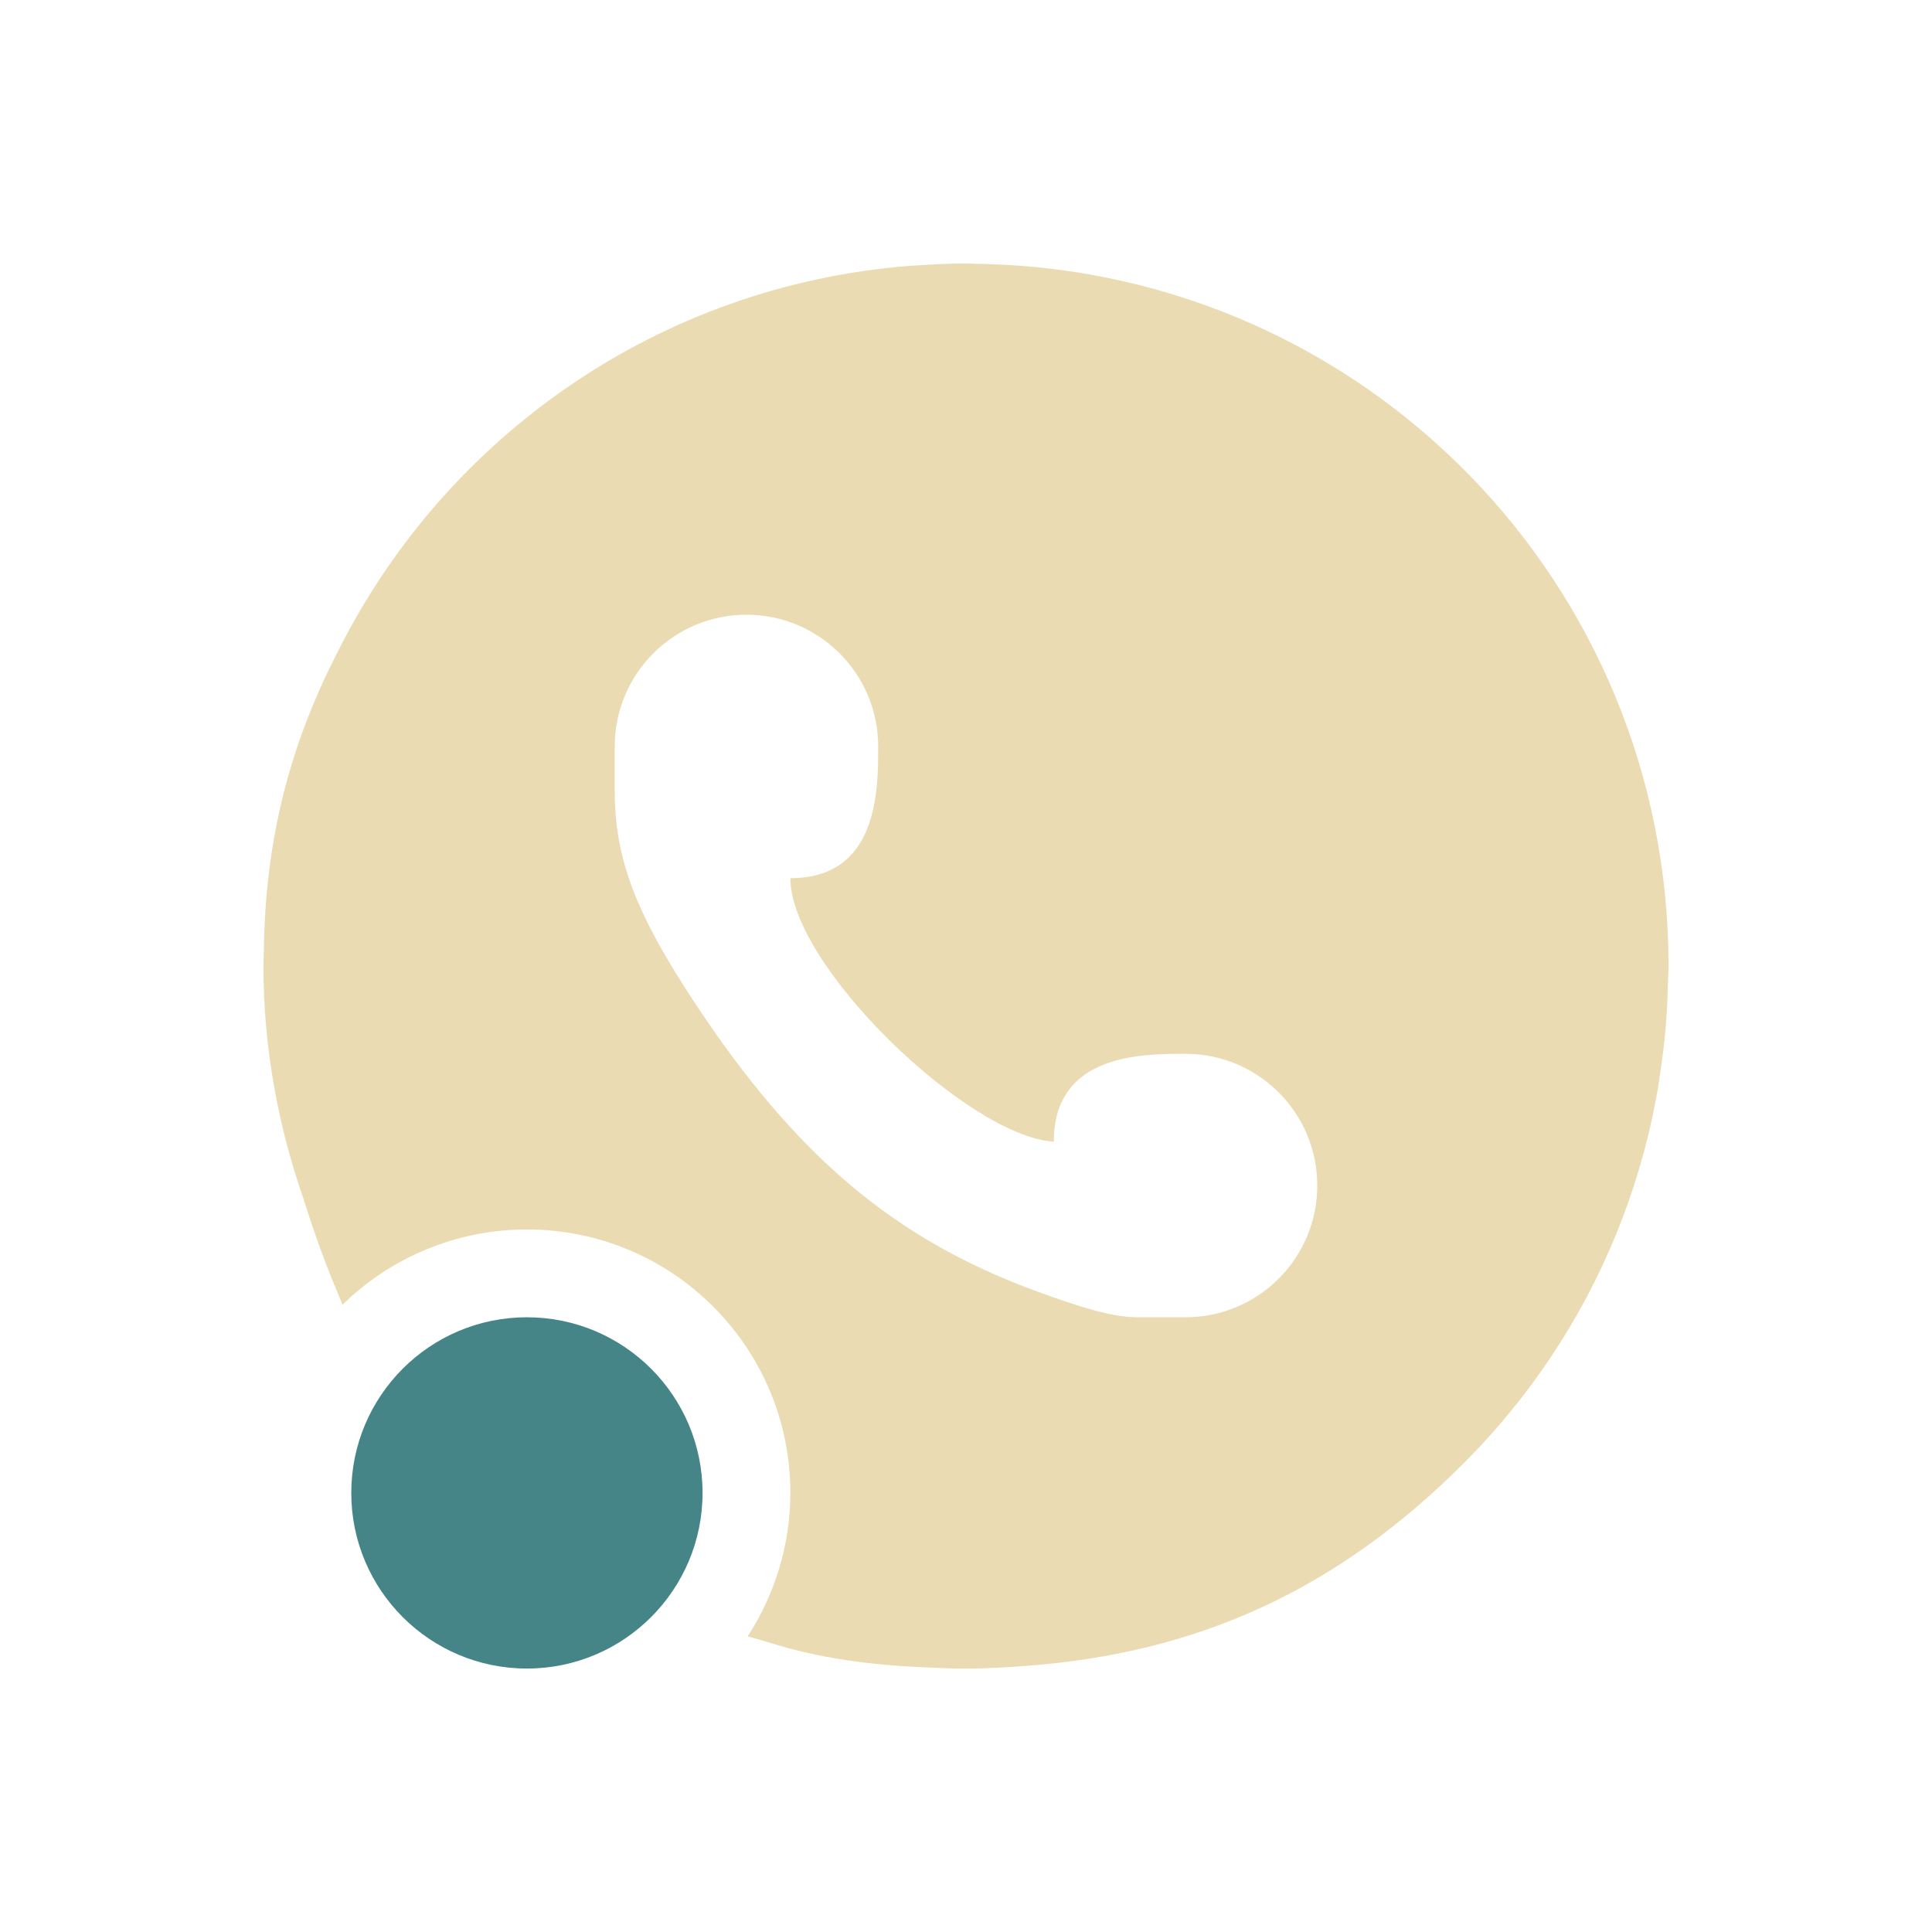
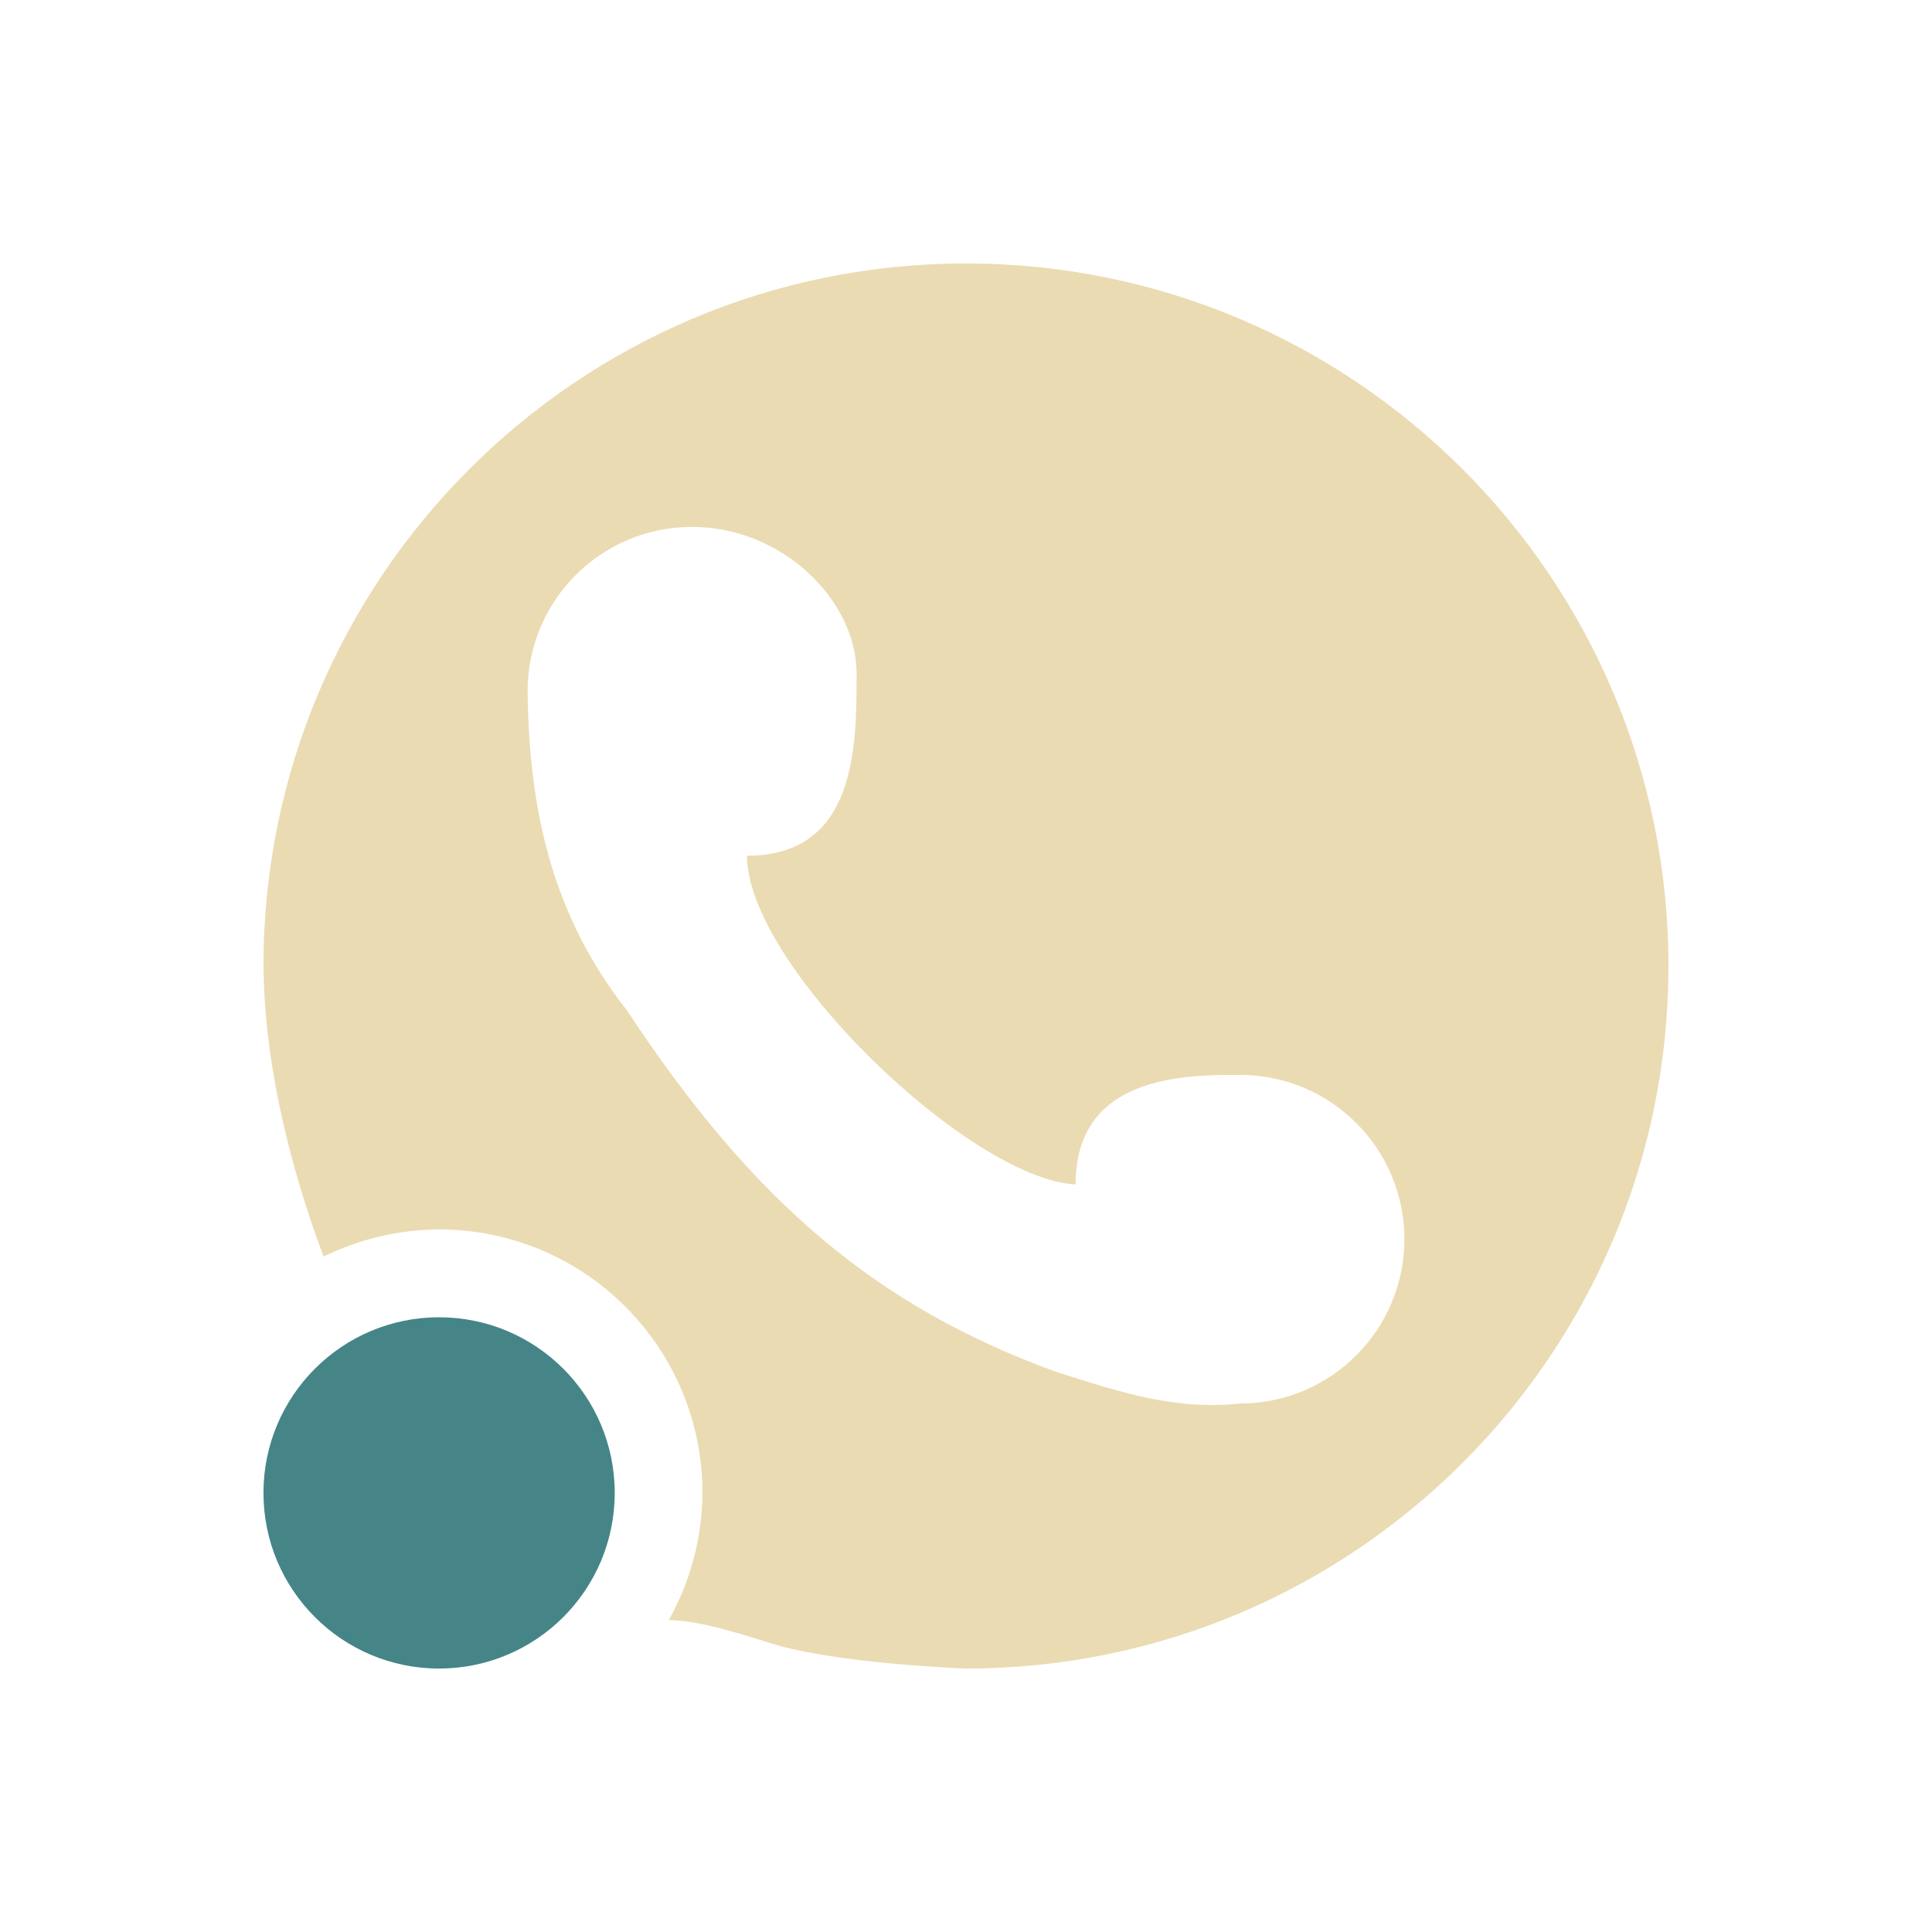
<svg xmlns="http://www.w3.org/2000/svg" width="22" height="22" version="1.1">
  <defs>
-     <style id="current-color-scheme" type="text/css">
-    .ColorScheme-Text { color:#ebdbb2; } .ColorScheme-Highlight { color:#458588; }
-   </style>
+     <style id="current-color-scheme" type="text/css">.ColorScheme-Text { color:#ebdbb2; } .ColorScheme-Highlight { color:#458588; } .ColorScheme-NeutralText { color:#fe8019; } .ColorScheme-PositiveText { color:#689d6a; } .ColorScheme-NegativeText { color:#fb4934; }</style>
  </defs>
-   <path style="fill:currentColor" class="ColorScheme-Text" d="m 11,3 c -0.193,0 -0.383,0.01 -0.572,0.023 -0.024,0.002 -0.047,0.002 -0.07,0.004 -2.858,0.226 -5.279,1.943 -6.502,4.375 -0.079,0.157 -0.16,0.315 -0.229,0.479 -0.375,0.846 -0.578,1.742 -0.615,2.682 -0.002,0.03 -0.003,0.061 -0.004,0.092 -0.002,0.09 -0.006,0.179 -0.006,0.27 C 3.002,10.949 3,10.975 3,11 c 0,0.93 0.166,1.819 0.455,2.648 0.116,0.372 0.25,0.747 0.412,1.127 0.014,0.032 0.02,0.051 0.033,0.082 C 4.461,14.308 5.215,14 6,14 c 1.657,0 3,1.343 3,3 -9.1e-4,0.58 -0.17,1.147 -0.486,1.633 0.093,0.028 0.158,0.044 0.268,0.078 0.525,0.165 1.122,0.253 1.797,0.277 0.028,0.001 0.058,0.003 0.086,0.004 0.092,0.003 0.182,0.008 0.277,0.008 0.008,0 0.014,5.7e-5 0.021,0 0.012,5.5e-5 0.025,0 0.037,0 0.223,0 0.443,-0.012 0.662,-0.029 1.978,-0.141 3.566,-0.871 4.996,-2.299 1.178,-1.176 1.909,-2.627 2.197,-4.146 0.027,-0.139 0.047,-0.281 0.066,-0.422 0.012,-0.087 0.024,-0.173 0.033,-0.26 0.019,-0.187 0.031,-0.376 0.037,-0.566 0.001,-0.048 0.003,-0.095 0.004,-0.143 C 18.997,11.09 19,11.045 19,11 19,6.642 15.55,3.122 11.221,3.006 c -0.034,-0.002 -0.068,-0.001 -0.102,-0.002 C 11.079,3.003 11.04,3 11,3 Z M 8.5,7 c 0.828,0 1.5,0.672 1.5,1.5 0,0.5 -2e-7,1.5 -1,1.5 0,1 2.032,2.946 3,3 0,-1 1,-1 1.5,-1 0.828,0 1.5,0.672 1.5,1.5 0,0.828 -0.672,1.5 -1.5,1.5 l -0.561,0 C 12.643,14.994 12.298,14.884 11.812,14.707 10.19,14.115 9.063,13.165 7.908,11.414 7.236,10.394 7.004,9.781 7,9.018 L 7,8.5 C 7,7.672 7.672,7 8.5,7 Z" />
-   <circle style="fill:currentColor" class="ColorScheme-Highlight" cx="6" cy="17" r="2" />
+   <path class="ColorScheme-Text" d="m11 3c-4.418-5.7e-5 -8 3.582-8 8 0.014 1.305 0.403 2.558 0.685 3.309 0.409-0.201 0.859-0.307 1.314-0.309 1.657 0 3 1.343 3 3-0.003 0.507-0.135 1.005-0.383 1.447 0.321 0.012 0.632 0.098 1.164 0.266 0.729 0.229 2.152 0.284 2.219 0.287 4.418 0 8-3.582 8-8 0-4.418-3.582-8-8-8zm-3.121 3c1.034-2.5e-5 1.874 0.838 1.875 1.668 1e-3 0.83 9.9e-5 2.076-1.248 2.076 0 1.248 2.534 3.678 3.742 3.744 0-1.248 1.25-1.248 1.873-1.248 1.033 0 1.871 0.838 1.871 1.871 0 1.033-0.838 1.871-1.871 1.871-0.745 0.082-1.409-0.141-2.107-0.365-2.026-0.739-3.433-1.924-4.873-4.109-0.861-1.094-1.118-2.299-1.133-3.637 0-1.034 0.838-1.871 1.871-1.871z" fill="currentColor" />
+   <circle class="ColorScheme-Highlight" cx="5" cy="17" r="2" fill="currentColor" />
</svg>
